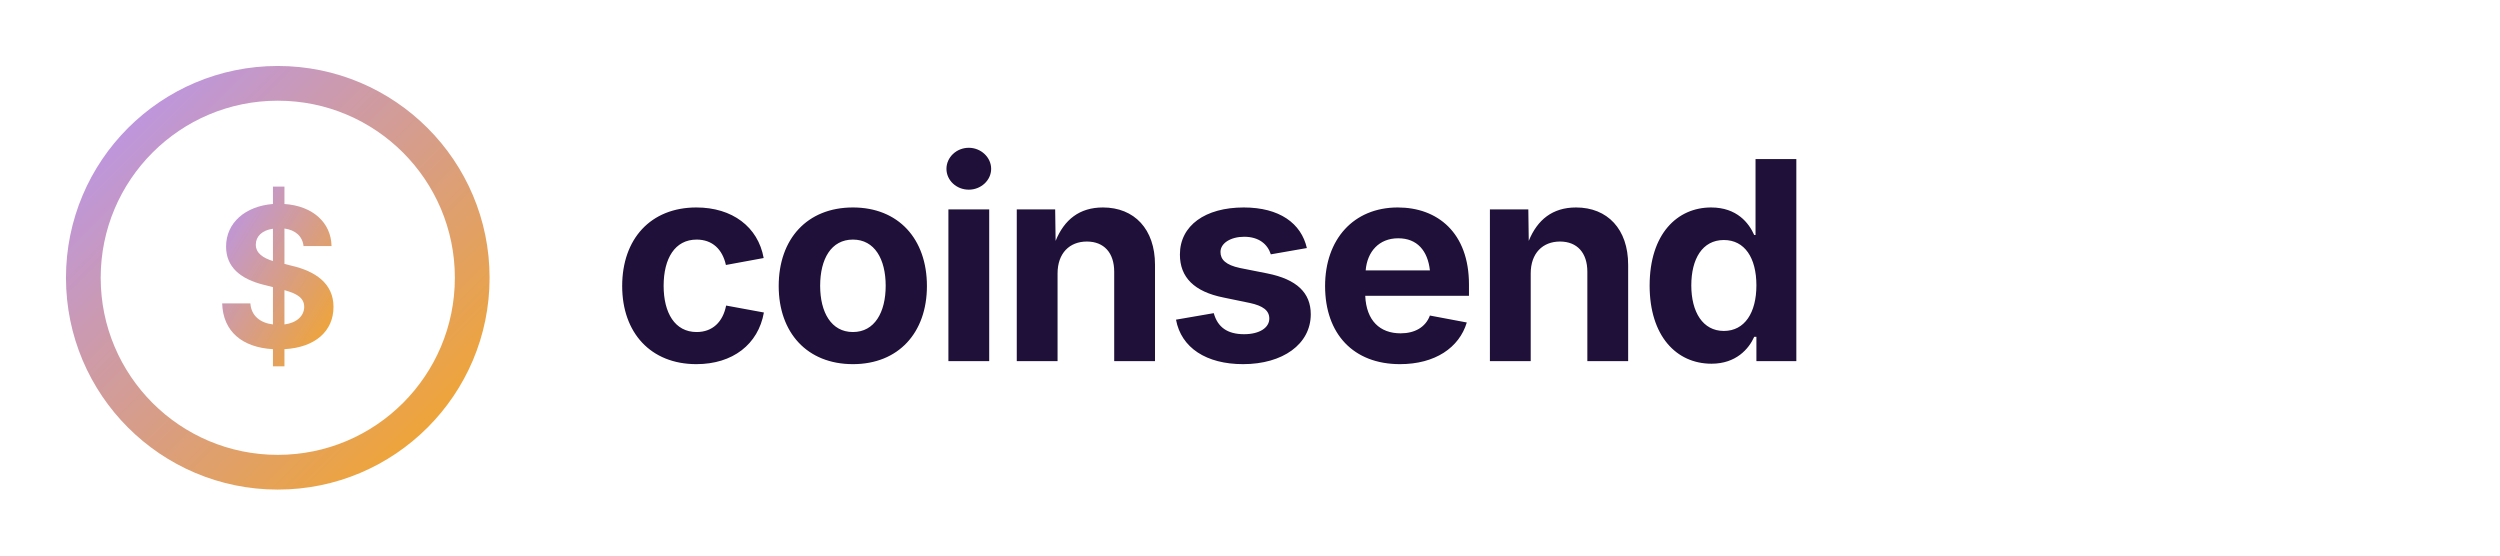
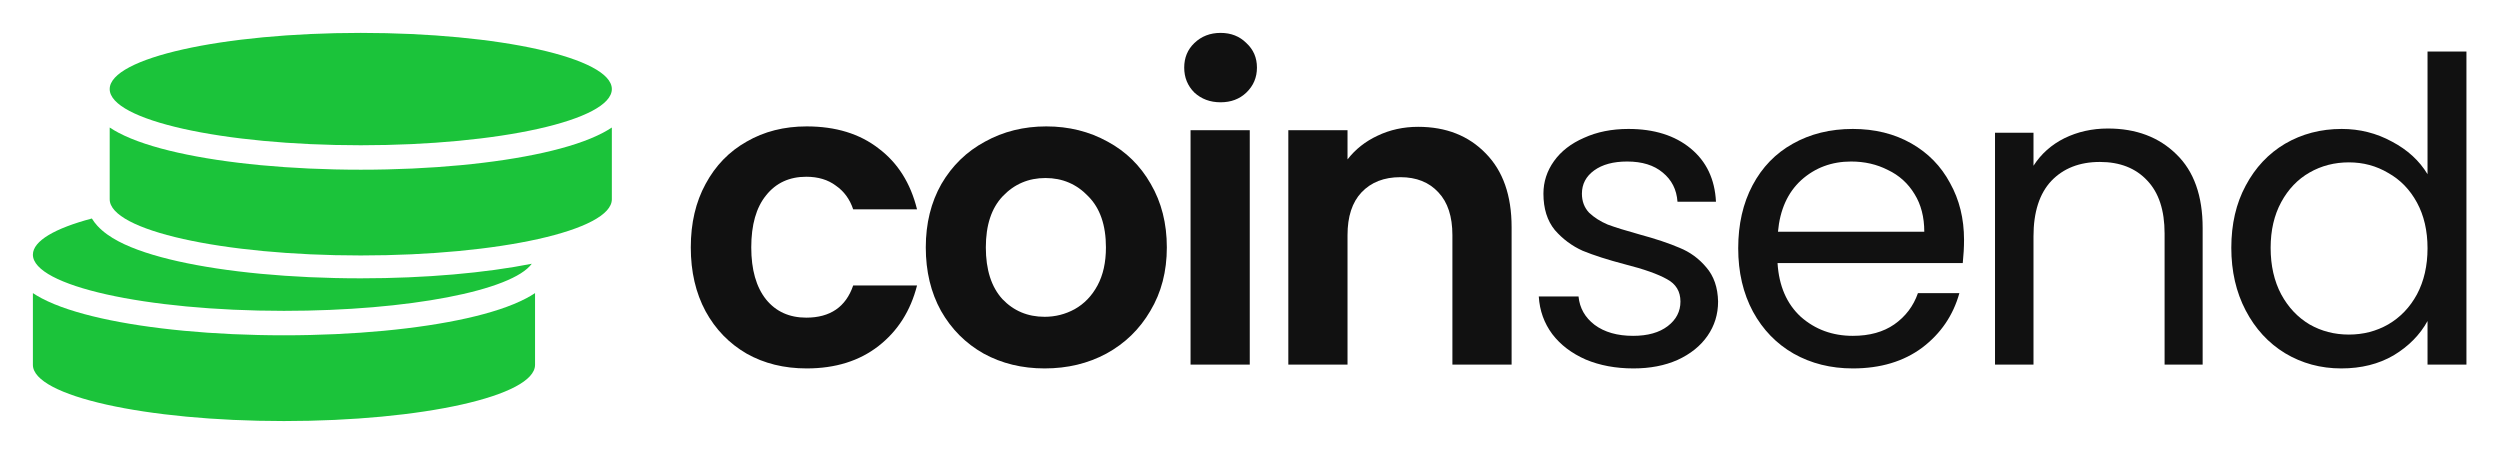
- <svg xmlns="http://www.w3.org/2000/svg" viewBox="0 0 180 40" fill="none">
-   <defs>
-     <linearGradient id="lg" x1="0%" y1="0%" x2="100%" y2="100%">
-       <stop offset="0%" stop-color="#B794F4" />
-       <stop offset="100%" stop-color="#F5A623" />
-     </linearGradient>
-   </defs>
-   <circle cx="20" cy="20" r="14" stroke="url(#lg)" stroke-width="2.5" fill="none" />
-   <text x="20" y="25" text-anchor="middle" font-size="14" font-weight="700" font-family="Inter,sans-serif" fill="url(#lg)">$</text>
-   <text x="44" y="26" font-size="20" font-weight="700" font-family="Inter,sans-serif" fill="#1E1038" letter-spacing="-0.5">coinsend</text>
+ <svg xmlns="http://www.w3.org/2000/svg" width="760" height="138" viewBox="160 471 760 138" fill="none">
+   <path d="M322.653 581.921C322.652 591.353 288.48 599 246.327 599C204.173 599 170.001 591.353 170 581.921V560.104C170.856 560.673 171.745 561.192 172.642 561.666C177.319 564.141 183.615 566.15 190.789 567.756C205.252 570.992 224.885 572.932 246.327 572.932C267.769 572.932 287.401 570.992 301.865 567.756C309.038 566.15 315.334 564.141 320.012 561.666C320.908 561.192 321.797 560.673 322.653 560.104V581.921Z" fill="#1BC33A" />
+   <path d="M187.927 537.422C188.43 538.246 189.003 538.986 189.598 539.637C191.377 541.582 193.657 543.112 195.988 544.346C200.666 546.82 206.962 548.829 214.135 550.434C228.599 553.67 248.231 555.61 269.673 555.61C289.407 555.61 307.608 553.965 321.657 551.18C315.755 559.299 284.276 565.498 246.327 565.498C204.173 565.498 170.001 557.851 170 548.419C170 544.23 176.741 540.393 187.927 537.422Z" fill="#1BC33A" />
+   <path d="M346 531.581C346 541.014 311.827 548.66 269.673 548.66C227.519 548.66 193.347 541.014 193.347 531.581V509.765C194.203 510.334 195.092 510.853 195.988 511.328C200.666 513.802 206.962 515.811 214.135 517.416C228.599 520.652 248.231 522.592 269.673 522.592C291.115 522.592 310.748 520.652 325.211 517.416C332.385 515.811 338.681 513.802 343.358 511.328C344.255 510.853 345.144 510.334 346 509.765V531.581Z" fill="#1BC33A" />
+   <path d="M269.673 481C311.827 481 346 488.647 346 498.079C346 507.512 311.827 515.158 269.673 515.158C227.519 515.158 193.347 507.512 193.347 498.079C193.347 488.647 227.52 481 269.673 481Z" fill="#1BC33A" />
+   <path d="M838.318 546.342C838.318 539.139 839.775 532.836 842.689 527.434C845.603 521.946 849.589 517.701 854.645 514.7C859.788 511.699 865.53 510.198 871.872 510.198C877.358 510.198 882.457 511.484 887.171 514.057C891.885 516.544 895.485 519.845 897.97 523.961V486.66H909.797V581.842H897.97V568.594C895.656 572.796 892.228 576.269 887.685 579.013C883.143 581.671 877.829 583 871.744 583C865.487 583 859.788 581.457 854.645 578.37C849.589 575.283 845.603 570.952 842.689 565.378C839.775 559.805 838.318 553.459 838.318 546.342ZM897.97 546.47C897.97 541.154 896.899 536.523 894.756 532.579C892.613 528.634 889.699 525.633 886.014 523.575C882.414 521.431 878.429 520.359 874.058 520.359C869.687 520.359 865.702 521.388 862.102 523.446C858.502 525.504 855.631 528.506 853.488 532.45C851.346 536.395 850.274 541.025 850.274 546.342C850.274 551.744 851.346 556.46 853.488 560.491C855.631 564.435 858.502 567.479 862.102 569.623C865.702 571.681 869.687 572.71 874.058 572.71C878.429 572.71 882.414 571.681 886.014 569.623C889.699 567.479 892.613 564.435 894.756 560.491C896.899 556.46 897.97 551.787 897.97 546.47Z" fill="#111111" />
+   <path d="M800.808 510.069C809.379 510.069 816.321 512.685 821.635 517.915C826.949 523.06 829.605 530.521 829.605 540.296V581.842H818.035V541.968C818.035 534.937 816.278 529.577 812.764 525.89C809.25 522.117 804.451 520.231 798.365 520.231C792.195 520.231 787.266 522.16 783.581 526.019C779.981 529.878 778.182 535.494 778.182 542.869V581.842H766.483V511.356H778.182V521.388C780.496 517.787 783.624 515 787.566 513.028C791.595 511.055 796.009 510.069 800.808 510.069Z" fill="#111111" />
+   <path d="M757.067 543.898C757.067 546.127 756.938 548.486 756.681 550.972H700.372C700.8 557.918 703.157 563.363 707.443 567.308C711.814 571.166 717.085 573.096 723.256 573.096C728.312 573.096 732.512 571.938 735.854 569.623C739.283 567.222 741.682 564.049 743.054 560.105H755.653C753.767 566.879 749.996 572.41 744.339 576.697C738.683 580.899 731.655 583 723.256 583C716.57 583 710.571 581.499 705.257 578.498C700.029 575.497 695.915 571.252 692.915 565.764C689.916 560.19 688.416 553.759 688.416 546.47C688.416 539.182 689.873 532.793 692.787 527.305C695.701 521.817 699.772 517.615 705 514.7C710.314 511.699 716.399 510.198 723.256 510.198C729.941 510.198 735.854 511.656 740.997 514.571C746.139 517.487 750.082 521.517 752.824 526.662C755.653 531.721 757.067 537.467 757.067 543.898ZM744.982 541.454C744.982 536.995 743.996 533.179 742.025 530.006C740.054 526.748 737.354 524.304 733.926 522.675C730.583 520.96 726.855 520.102 722.741 520.102C716.828 520.102 711.771 521.989 707.571 525.762C703.457 529.535 701.1 534.765 700.501 541.454H744.982Z" fill="#111111" />
+   <path d="M656.586 583C651.187 583 646.344 582.1 642.059 580.299C637.774 578.412 634.388 575.84 631.903 572.581C629.417 569.237 628.046 565.421 627.789 561.134H639.874C640.216 564.649 641.845 567.522 644.759 569.752C647.759 571.981 651.658 573.096 656.458 573.096C660.914 573.096 664.428 572.11 667 570.137C669.571 568.165 670.856 565.678 670.856 562.677C670.856 559.59 669.485 557.318 666.742 555.86C664 554.317 659.757 552.816 654.015 551.358C648.787 549.986 644.502 548.614 641.159 547.242C637.902 545.784 635.074 543.683 632.674 540.939C630.36 538.11 629.203 534.422 629.203 529.878C629.203 526.276 630.274 522.975 632.417 519.974C634.56 516.972 637.602 514.614 641.545 512.899C645.487 511.098 649.987 510.198 655.044 510.198C662.843 510.198 669.142 512.17 673.942 516.115C678.741 520.059 681.313 525.462 681.655 532.322H669.956C669.699 528.634 668.199 525.676 665.457 523.446C662.8 521.217 659.2 520.102 654.658 520.102C650.458 520.102 647.116 521.003 644.63 522.803C642.145 524.604 640.902 526.962 640.902 529.878C640.902 532.193 641.631 534.122 643.088 535.666C644.63 537.124 646.516 538.324 648.744 539.267C651.058 540.125 654.229 541.111 658.258 542.226C663.314 543.598 667.428 544.97 670.599 546.342C673.77 547.628 676.47 549.6 678.699 552.259C681.013 554.917 682.212 558.39 682.298 562.677C682.298 566.536 681.227 570.009 679.084 573.096C676.942 576.183 673.899 578.627 669.956 580.427C666.1 582.142 661.643 583 656.586 583Z" fill="#111111" />
+   <path d="M591.116 509.555C599.601 509.555 606.458 512.256 611.686 517.658C616.914 522.975 619.528 530.435 619.528 540.039V581.842H601.53V542.483C601.53 536.823 600.116 532.493 597.287 529.492C594.459 526.405 590.602 524.861 585.717 524.861C580.746 524.861 576.803 526.405 573.889 529.492C571.061 532.493 569.647 536.823 569.647 542.483V581.842H551.649V510.584H569.647V519.459C572.047 516.372 575.089 513.971 578.775 512.256C582.546 510.455 586.66 509.555 591.116 509.555Z" fill="#111111" />
+   <path d="M531.056 502.095C527.885 502.095 525.228 501.108 523.085 499.136C521.028 497.078 520 494.549 520 491.547C520 488.546 521.028 486.059 523.085 484.087C525.228 482.029 527.885 481 531.056 481C534.227 481 536.841 482.029 538.898 484.087C541.041 486.059 542.112 488.546 542.112 491.547C542.112 494.549 541.041 497.078 538.898 499.136C536.841 501.108 534.227 502.095 531.056 502.095ZM539.927 510.584V581.842H521.928V510.584H539.927Z" fill="#111111" />
+   <path d="M477.564 583C470.708 583 464.537 581.499 459.052 578.498C453.566 575.411 449.238 571.081 446.067 565.507C442.982 559.933 441.439 553.502 441.439 546.213C441.439 538.924 443.025 532.493 446.196 526.919C449.453 521.345 453.866 517.058 459.437 514.057C465.008 510.97 471.222 509.426 478.078 509.426C484.935 509.426 491.149 510.97 496.72 514.057C502.29 517.058 506.662 521.345 509.833 526.919C513.089 532.493 514.718 538.924 514.718 546.213C514.718 553.502 513.047 559.933 509.704 565.507C506.447 571.081 501.991 575.411 496.334 578.498C490.763 581.499 484.506 583 477.564 583ZM477.564 567.308C480.821 567.308 483.864 566.536 486.692 564.992C489.606 563.363 491.92 560.962 493.634 557.789C495.348 554.617 496.205 550.758 496.205 546.213C496.205 539.439 494.406 534.251 490.806 530.649C487.292 526.962 482.964 525.118 477.821 525.118C472.679 525.118 468.351 526.962 464.837 530.649C461.409 534.251 459.694 539.439 459.694 546.213C459.694 552.987 461.366 558.218 464.708 561.905C468.137 565.507 472.422 567.308 477.564 567.308Z" fill="#111111" />
+   <path d="M370 546.213C370 538.838 371.5 532.407 374.5 526.919C377.499 521.345 381.656 517.058 386.97 514.057C392.284 510.97 398.369 509.426 405.225 509.426C414.053 509.426 421.338 511.656 427.08 516.115C432.908 520.488 436.808 526.662 438.779 534.637H419.367C418.338 531.55 416.581 529.149 414.096 527.434C411.696 525.633 408.696 524.733 405.097 524.733C399.954 524.733 395.883 526.619 392.884 530.392C389.884 534.079 388.384 539.353 388.384 546.213C388.384 552.987 389.884 558.261 392.884 562.034C395.883 565.721 399.954 567.565 405.097 567.565C412.382 567.565 417.139 564.306 419.367 557.789H438.779C436.808 565.507 432.908 571.638 427.08 576.183C421.252 580.727 413.967 583 405.225 583C398.369 583 392.284 581.499 386.97 578.498C381.656 575.411 377.499 571.123 374.5 565.635C371.5 560.062 370 553.588 370 546.213Z" fill="#111111" />
</svg>
